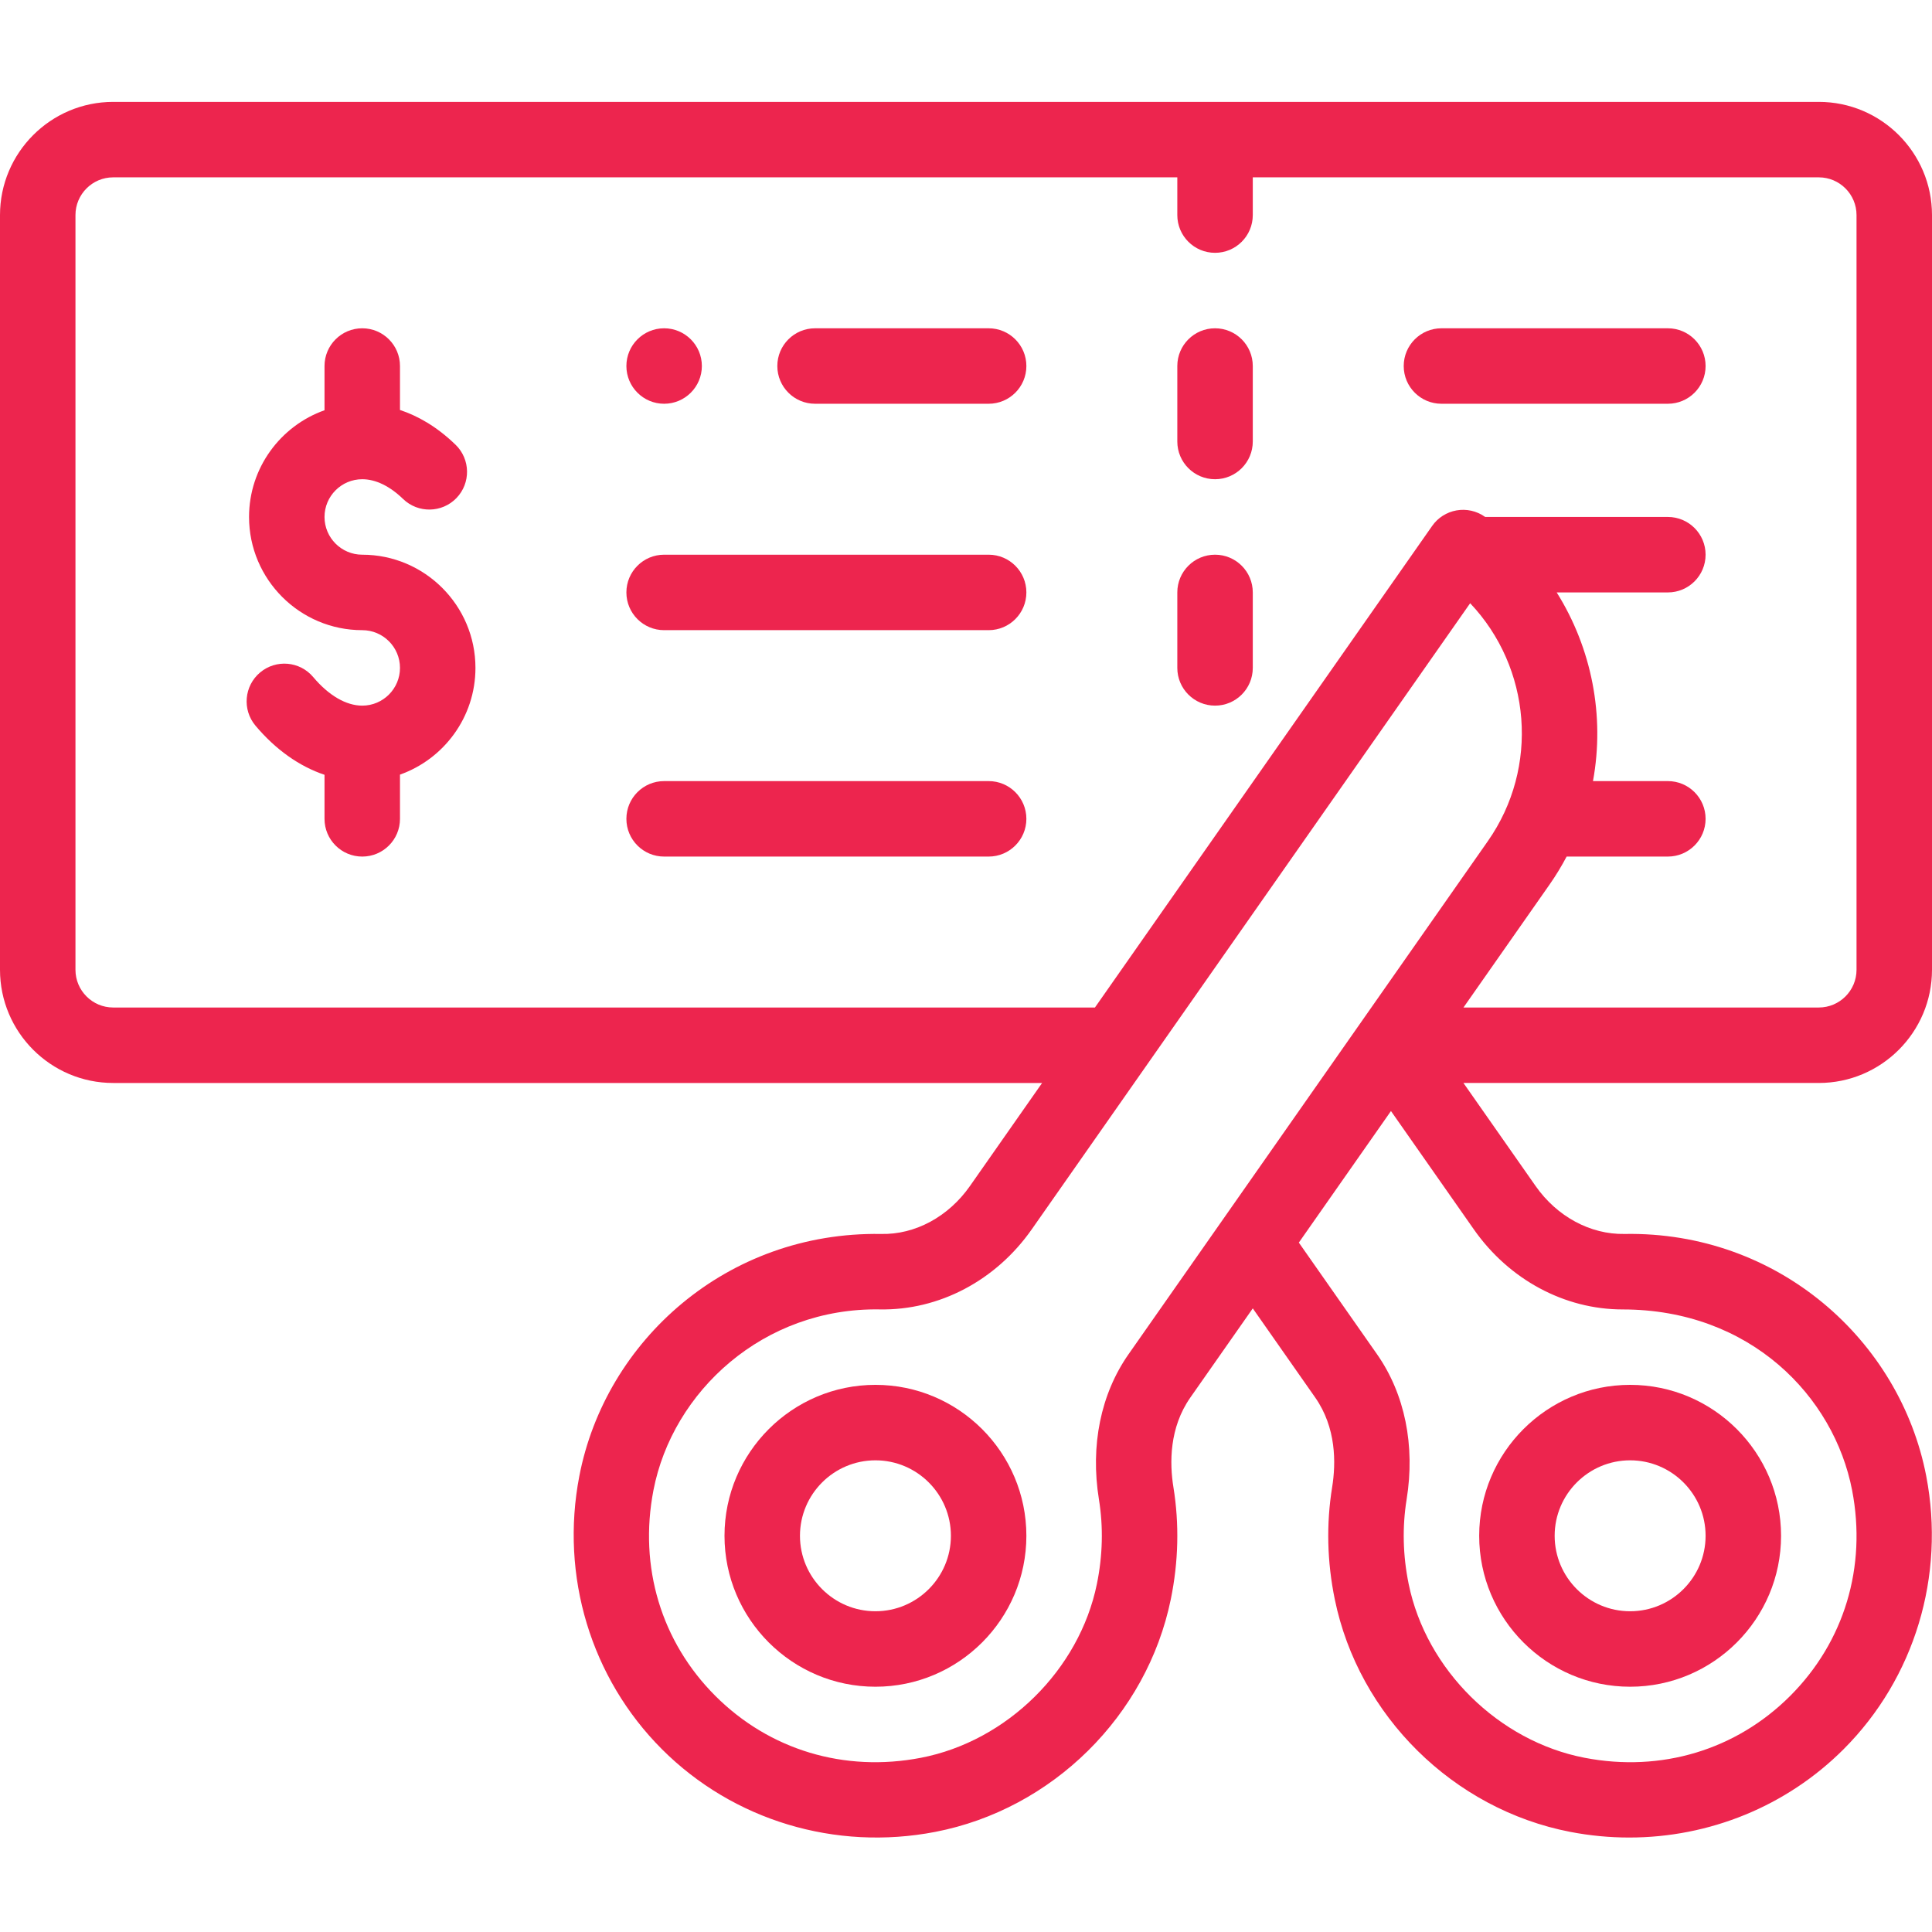
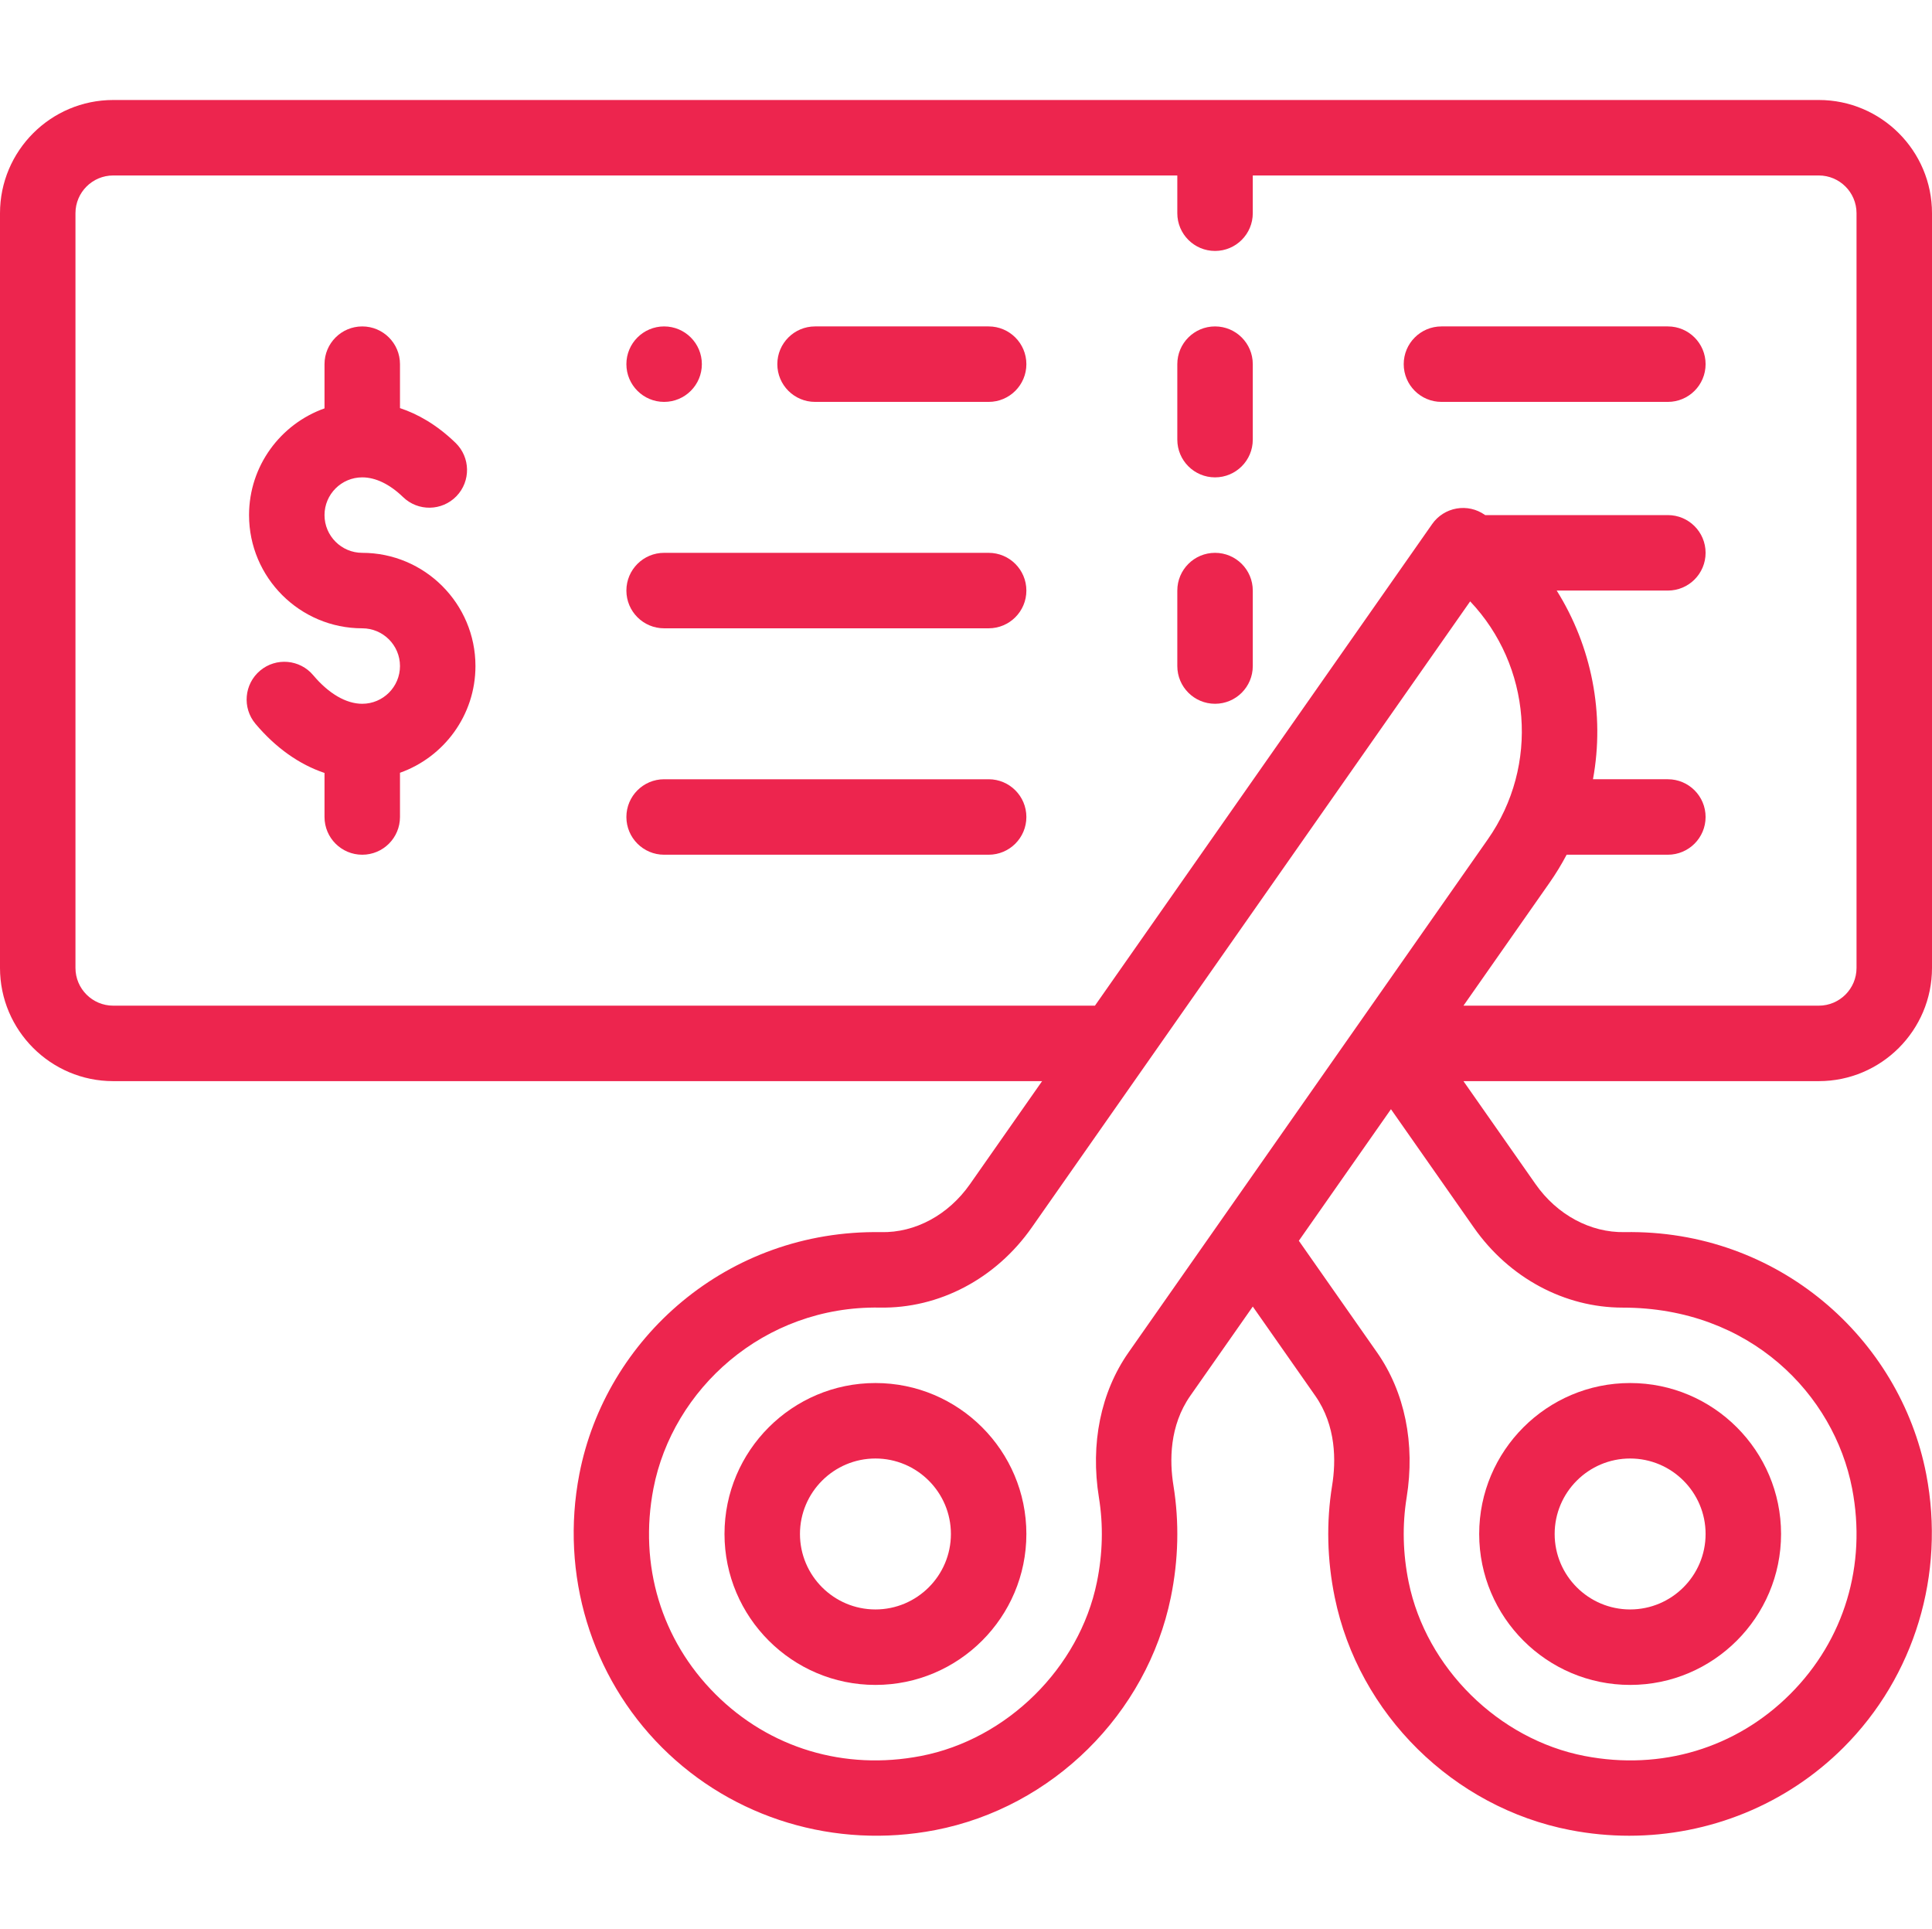
- <svg xmlns="http://www.w3.org/2000/svg" viewBox="0 -26 512 511" width="512px" height="512px">
+ <svg xmlns="http://www.w3.org/2000/svg" viewBox="0 -26 512 511">
  <g>
    <path d="m176 80.5c5.52 0 10-4.48 10-10s-4.48-10-10-10-10 4.48-10 10 4.48 10 10 10zm0 0" data-original="#000000" class="active-path" data-old_color="#000000" fill="#ED254E" />
    <path d="m96 120.5c-5.516 0-10-4.484-10-10s4.484-10 10-10c3.543 0 7.281 1.809 10.816 5.227 3.969 3.84 10.301 3.734 14.141-.23 3.84-3.973 3.734-10.301-.234-14.141-5.074-4.914-10.152-7.691-14.723-9.207v-11.648c0-5.523-4.477-10-10-10s-10 4.477-10 10v11.719c-11.641 4.129-20 15.246-20 28.281 0 16.543 13.457 30 30 30 5.512 0 10 4.484 10 10s-4.488 10-10 10c-4.273 0-8.887-2.688-12.988-7.562-3.551-4.23-9.859-4.777-14.086-1.223-4.23 3.555-4.773 9.863-1.223 14.09 5.348 6.359 11.633 10.793 18.297 13.023v11.672c0 5.523 4.477 10 10 10s10-4.477 10-10v-11.719c11.637-4.129 20-15.246 20-28.281 0-16.543-13.457-30-30-30zm0 0" data-original="#000000" class="active-path" data-old_color="#000000" fill="#ED254E" />
    <path d="m232 340.5c-22.055 0-40 17.945-40 40s17.945 40 40 40 40-17.945 40-40-17.945-40-40-40zm0 60c-11.027 0-20-8.973-20-20s8.973-20 20-20 20 8.973 20 20-8.973 20-20 20zm0 0" data-original="#000000" class="active-path" data-old_color="#000000" fill="#ED254E" />
    <path d="m432 420.5c22.055 0 40-17.945 40-40s-17.945-40-40-40-40 17.945-40 40 17.945 40 40 40zm0-60c11.027 0 20 8.973 20 20s-8.973 20-20 20-20-8.973-20-20 8.973-20 20-20zm0 0" data-original="#000000" class="active-path" data-old_color="#000000" fill="#ED254E" />
    <path d="m482 .5h-452c-16.543 0-30 13.457-30 30v200c0 16.543 13.457 30 30 30h246.168l-19.121 27.309c-5.688 8.125-14.512 12.918-23.566 12.703-40.797-.652-73.016 28.223-79.949 64.145-5.121 26.512 3.066 53.582 21.898 72.414 18.887 18.883 45.984 27.004 72.426 21.898 31.012-5.988 56.094-30.77 62.422-61.664 2.035-9.941 2.27-19.918.695-29.648-1.043-6.441-1.109-15.805 4.477-23.789l16.551-23.633 16.547 23.629c5.59 7.988 5.52 17.352 4.48 23.789-1.574 9.734-1.34 19.711.695 29.652 6.324 30.895 31.41 55.676 62.422 61.664 5.203 1.004 10.426 1.496 15.605 1.496 21.215 0 41.676-8.258 56.809-23.391 18.836-18.828 27.023-45.902 21.91-72.422-6.941-35.949-39.266-64.875-79.969-64.141-9.016.164-17.859-4.578-23.551-12.707l-19.121-27.305h94.172c16.543 0 30-13.461 30-30v-200c0-16.543-13.457-30-30-30zm-182.934 331.898c-7.359 10.52-10.145 24.176-7.84 38.449 1.188 7.332 1.004 14.887-.543 22.445-4.648 22.703-23.82 41.637-46.621 46.039-20.289 3.914-40.148-2.062-54.492-16.406-14.34-14.34-20.316-34.195-16.402-54.48 5.059-26.203 29.145-48.445 59.953-47.938 15.742.297 30.801-7.645 40.309-21.23 13.43-19.18 104.434-149.141 116.176-165.914 16.141 17.035 18.43 43.461 4.664 63.082-7.02 10.023-95.203 135.953-95.203 135.953zm130.949-11.883c33.805 0 56.012 23.039 60.816 47.93 3.91 20.285-2.07 40.148-16.414 54.488-14.34 14.336-34.195 20.312-54.48 16.398-22.801-4.402-41.973-23.336-46.621-46.035-1.547-7.562-1.73-15.117-.543-22.453 2.305-14.27-.48-27.926-7.84-38.449l-20.727-29.594 24.414-34.863 21.945 31.336c9.34 13.348 24.039 21.242 39.449 21.242zm61.984-90.016c0 5.516-4.484 10-10 10h-94.164l22.809-32.574c1.676-2.387 3.176-4.871 4.531-7.426h26.824c5.523 0 10-4.477 10-10s-4.477-10-10-10h-19.844c3.188-17.328-.355-35.23-9.613-50h29.457c5.523 0 10-4.477 10-10s-4.477-10-10-10h-48.422c-.035-.027-.07-.055-.105-.078-2.172-1.523-4.863-2.121-7.477-1.66-2.613.461-4.938 1.938-6.457 4.113l-89.367 127.625h-260.172c-5.516 0-10-4.484-10-10v-200c0-5.516 4.484-10 10-10h282v10c0 5.523 4.477 10 10 10s10-4.477 10-10v-10h150c5.516 0 10 4.484 10 10zm0 0" data-original="#000000" class="active-path" data-old_color="#000000" fill="#ED254E" />
    <path d="m322 60.5c-5.523 0-10 4.477-10 10v20c0 5.523 4.477 10 10 10s10-4.477 10-10v-20c0-5.523-4.477-10-10-10zm0 0" data-original="#000000" class="active-path" data-old_color="#000000" fill="#ED254E" />
    <path d="m322 120.5c-5.523 0-10 4.477-10 10v20c0 5.523 4.477 10 10 10s10-4.477 10-10v-20c0-5.523-4.477-10-10-10zm0 0" data-original="#000000" class="active-path" data-old_color="#000000" fill="#ED254E" />
    <path d="m262 180.5h-86c-5.523 0-10 4.477-10 10s4.477 10 10 10h86c5.523 0 10-4.477 10-10s-4.477-10-10-10zm0 0" data-original="#000000" class="active-path" data-old_color="#000000" fill="#ED254E" />
    <path d="m262 120.5h-86c-5.523 0-10 4.477-10 10s4.477 10 10 10h86c5.523 0 10-4.477 10-10s-4.477-10-10-10zm0 0" data-original="#000000" class="active-path" data-old_color="#000000" fill="#ED254E" />
    <path d="m442 60.5h-60c-5.523 0-10 4.477-10 10s4.477 10 10 10h60c5.523 0 10-4.477 10-10s-4.477-10-10-10zm0 0" data-original="#000000" class="active-path" data-old_color="#000000" fill="#ED254E" />
    <path d="m262 60.5h-46c-5.523 0-10 4.477-10 10s4.477 10 10 10h46c5.523 0 10-4.477 10-10s-4.477-10-10-10zm0 0" data-original="#000000" class="active-path" data-old_color="#000000" fill="#ED254E" />
  </g>
</svg>
